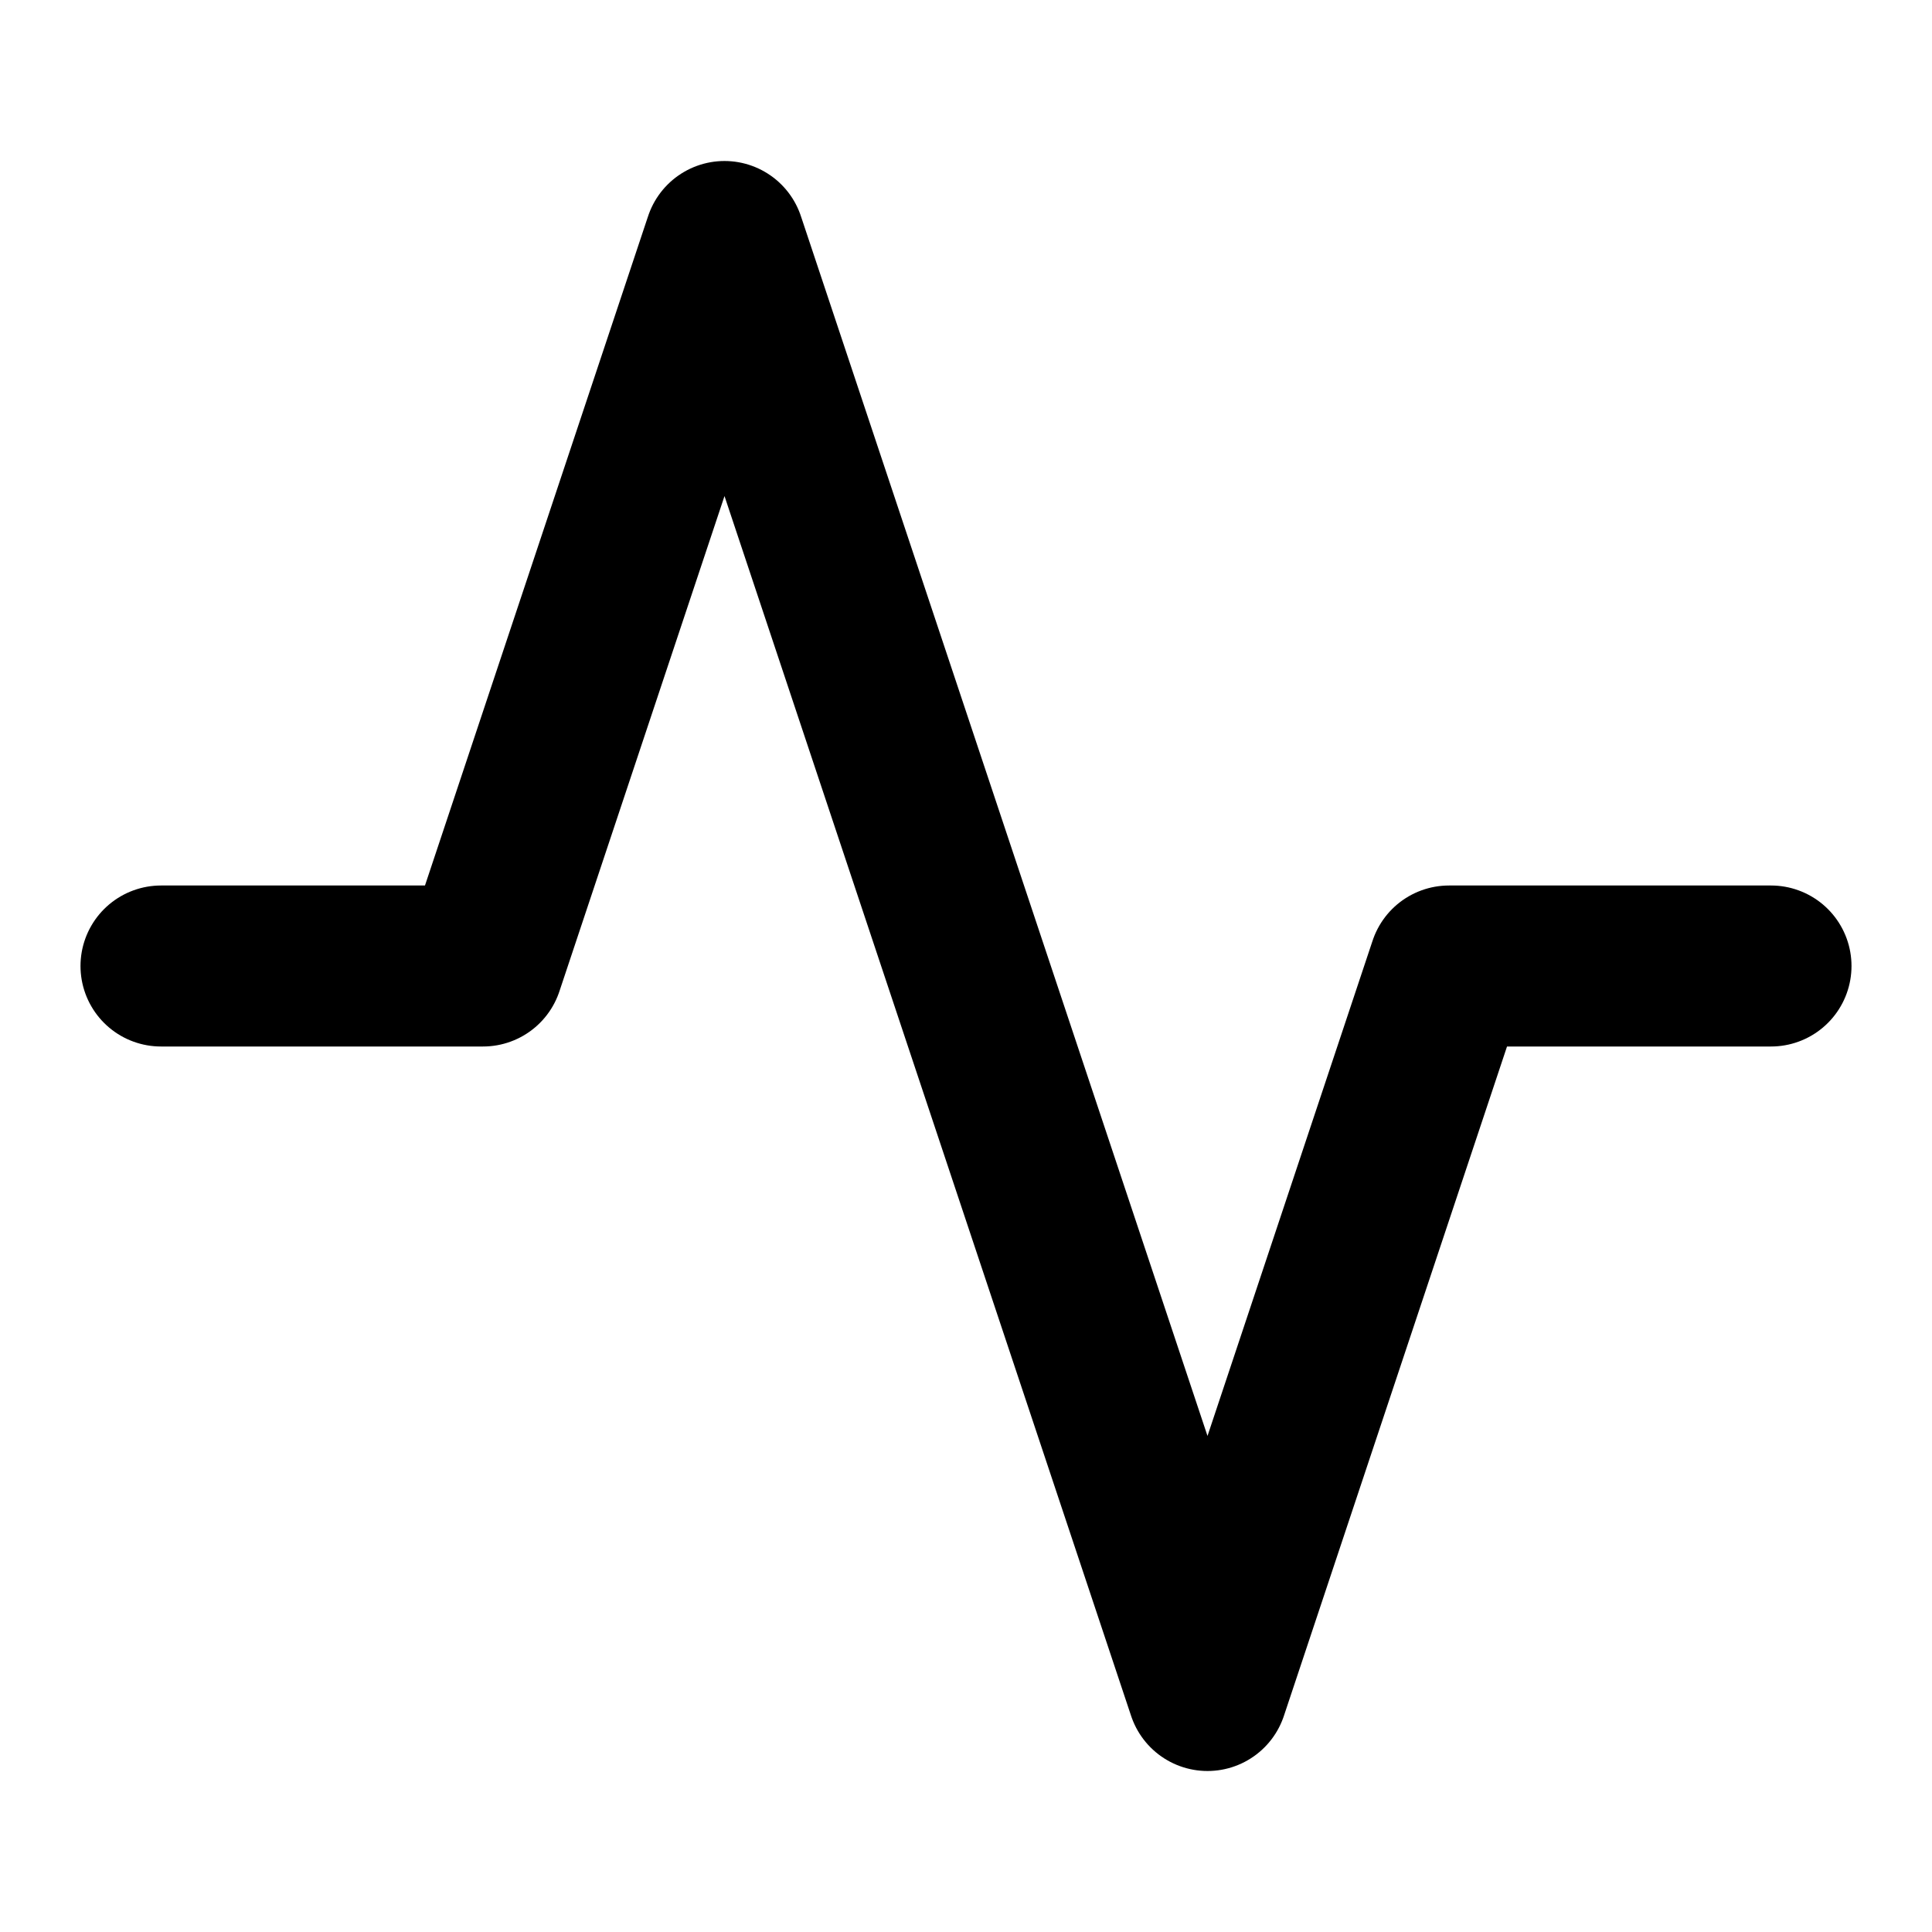
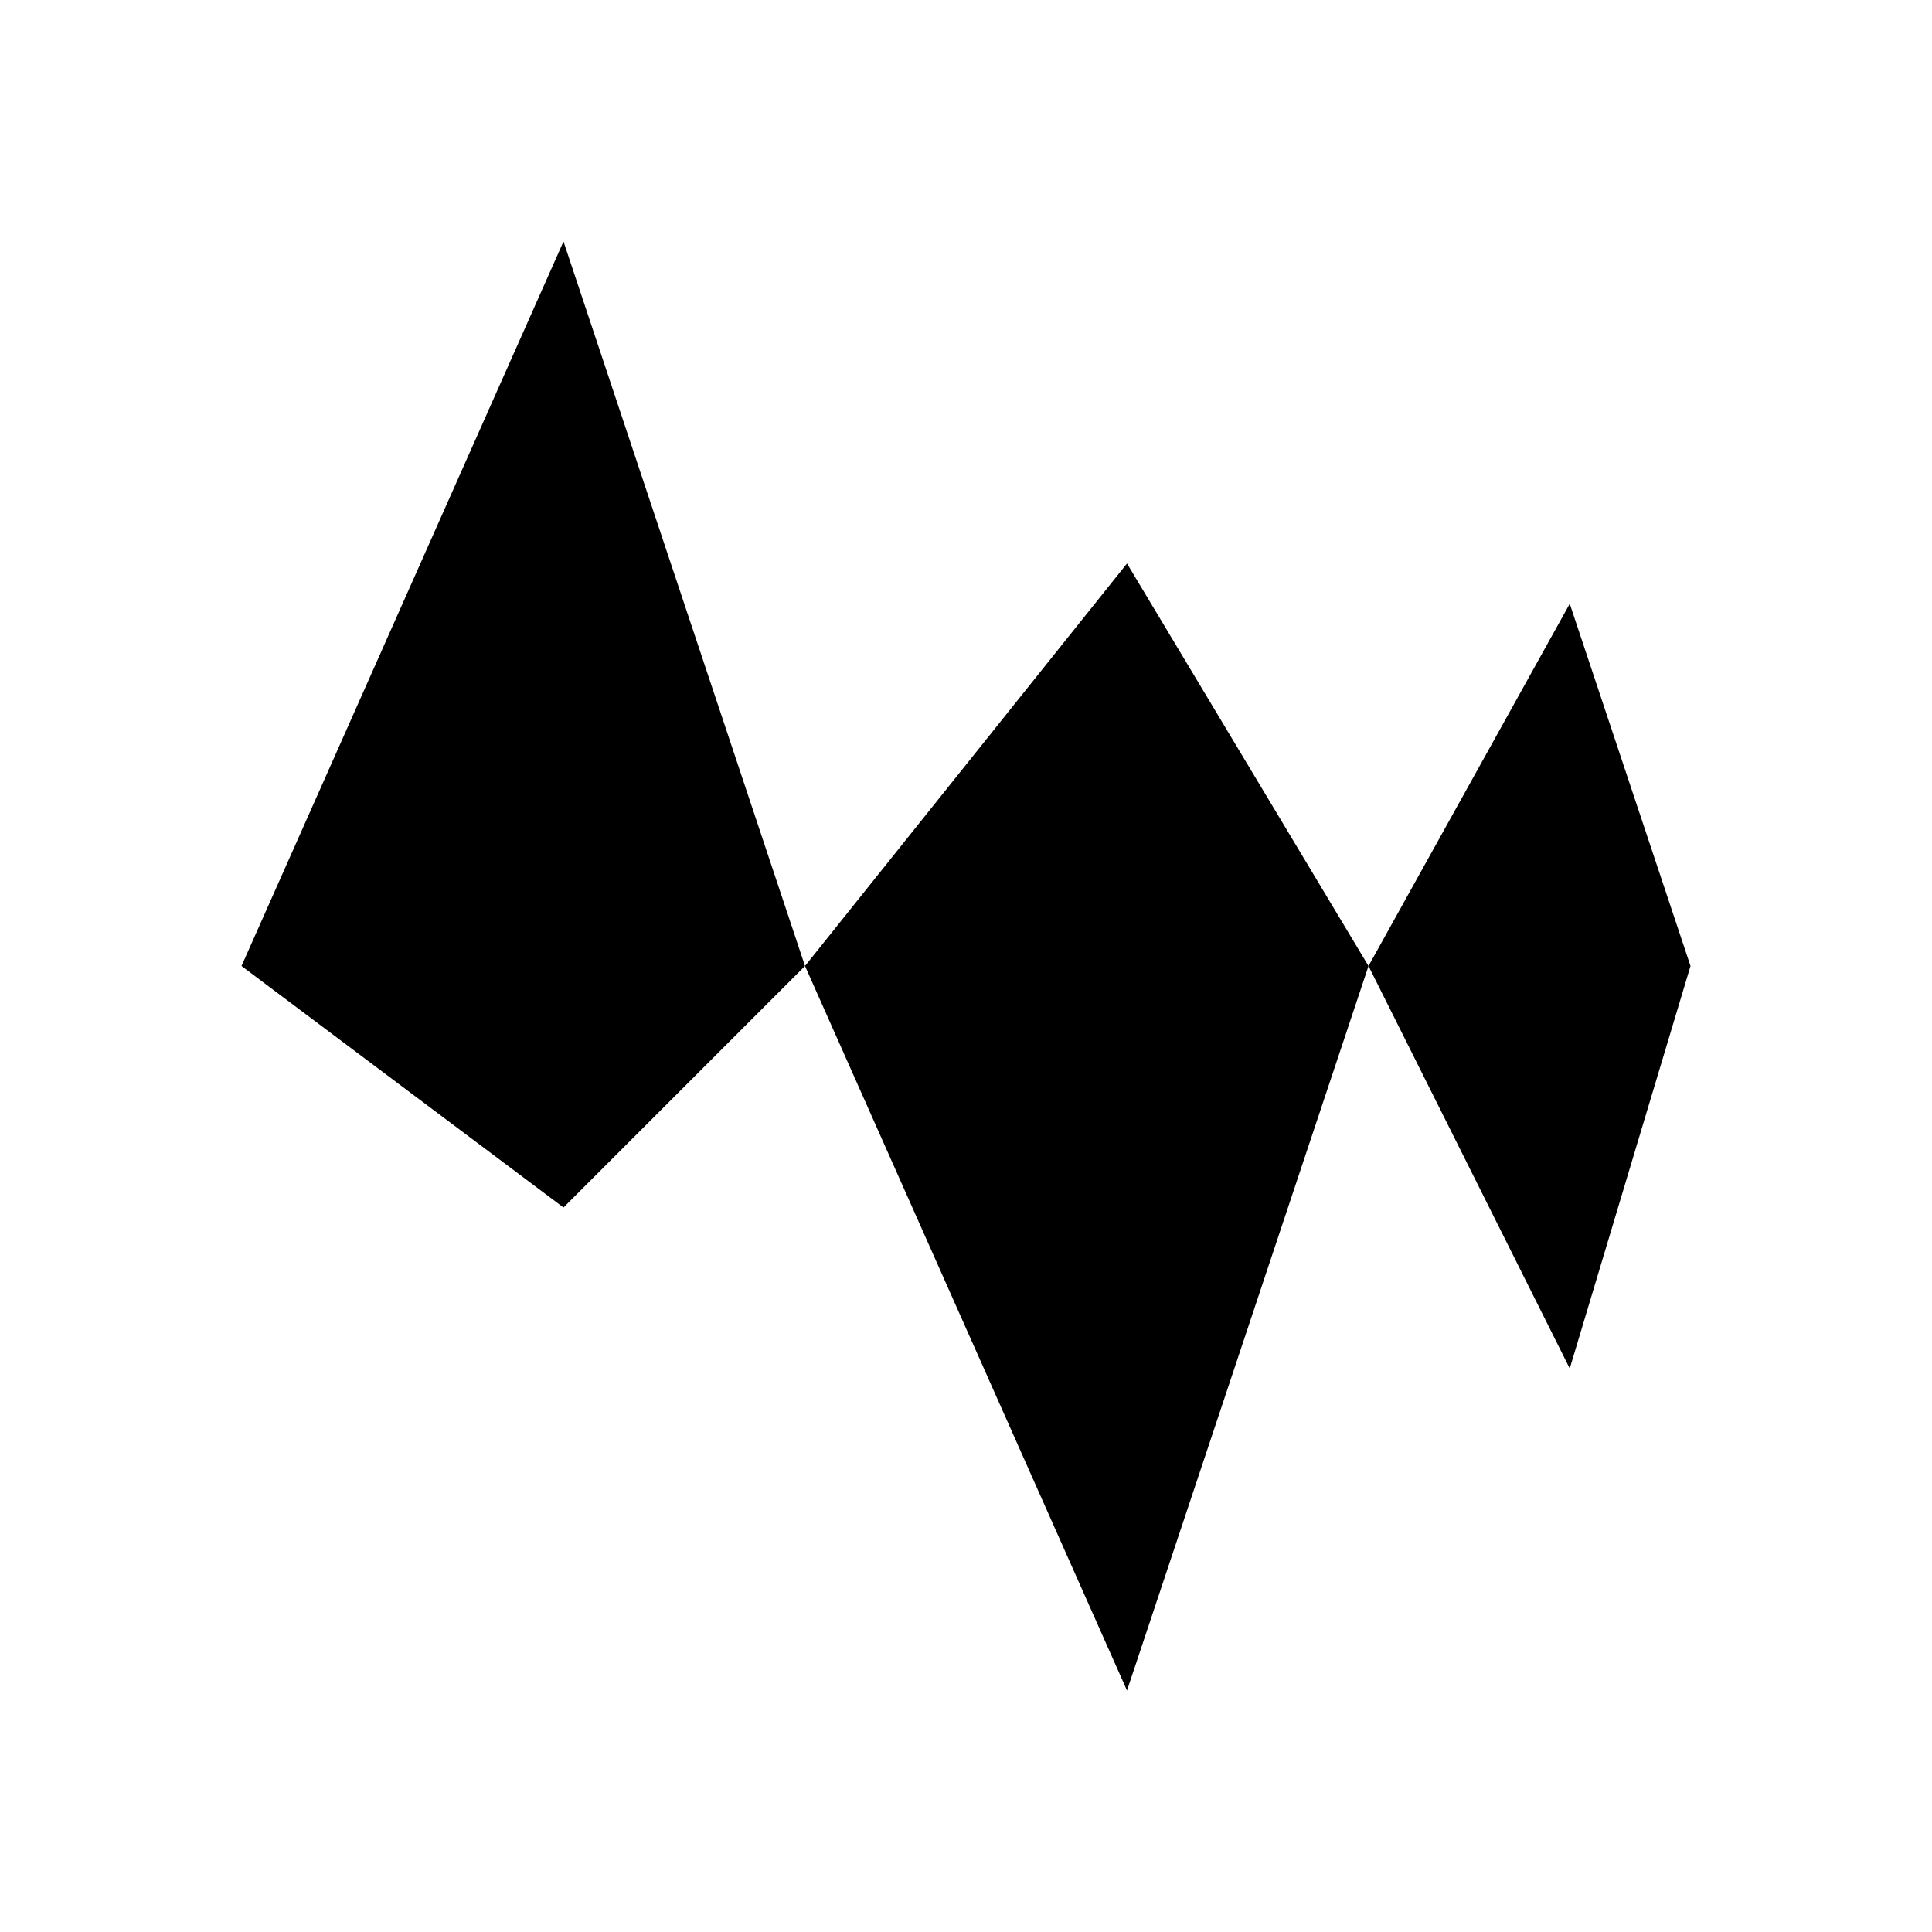
<svg xmlns="http://www.w3.org/2000/svg" width="24" height="24" viewBox="0 0 24 24" fill="none">
-   <path d="M22 12H18L15 21L9 3L6 12H2" stroke="currentColor" stroke-width="2" stroke-linecap="round" stroke-linejoin="round" />
+   <path d="M3 12L7 3L10 12L7 15L3 12Z" fill="currentColor" />
+   <path d="M10 12L14 7L17 12L14 21L10 12Z" fill="currentColor" />
+   <path d="M17 12L19.5 7.5L21 12L19.5 17L17 12Z" fill="currentColor" />
</svg>
